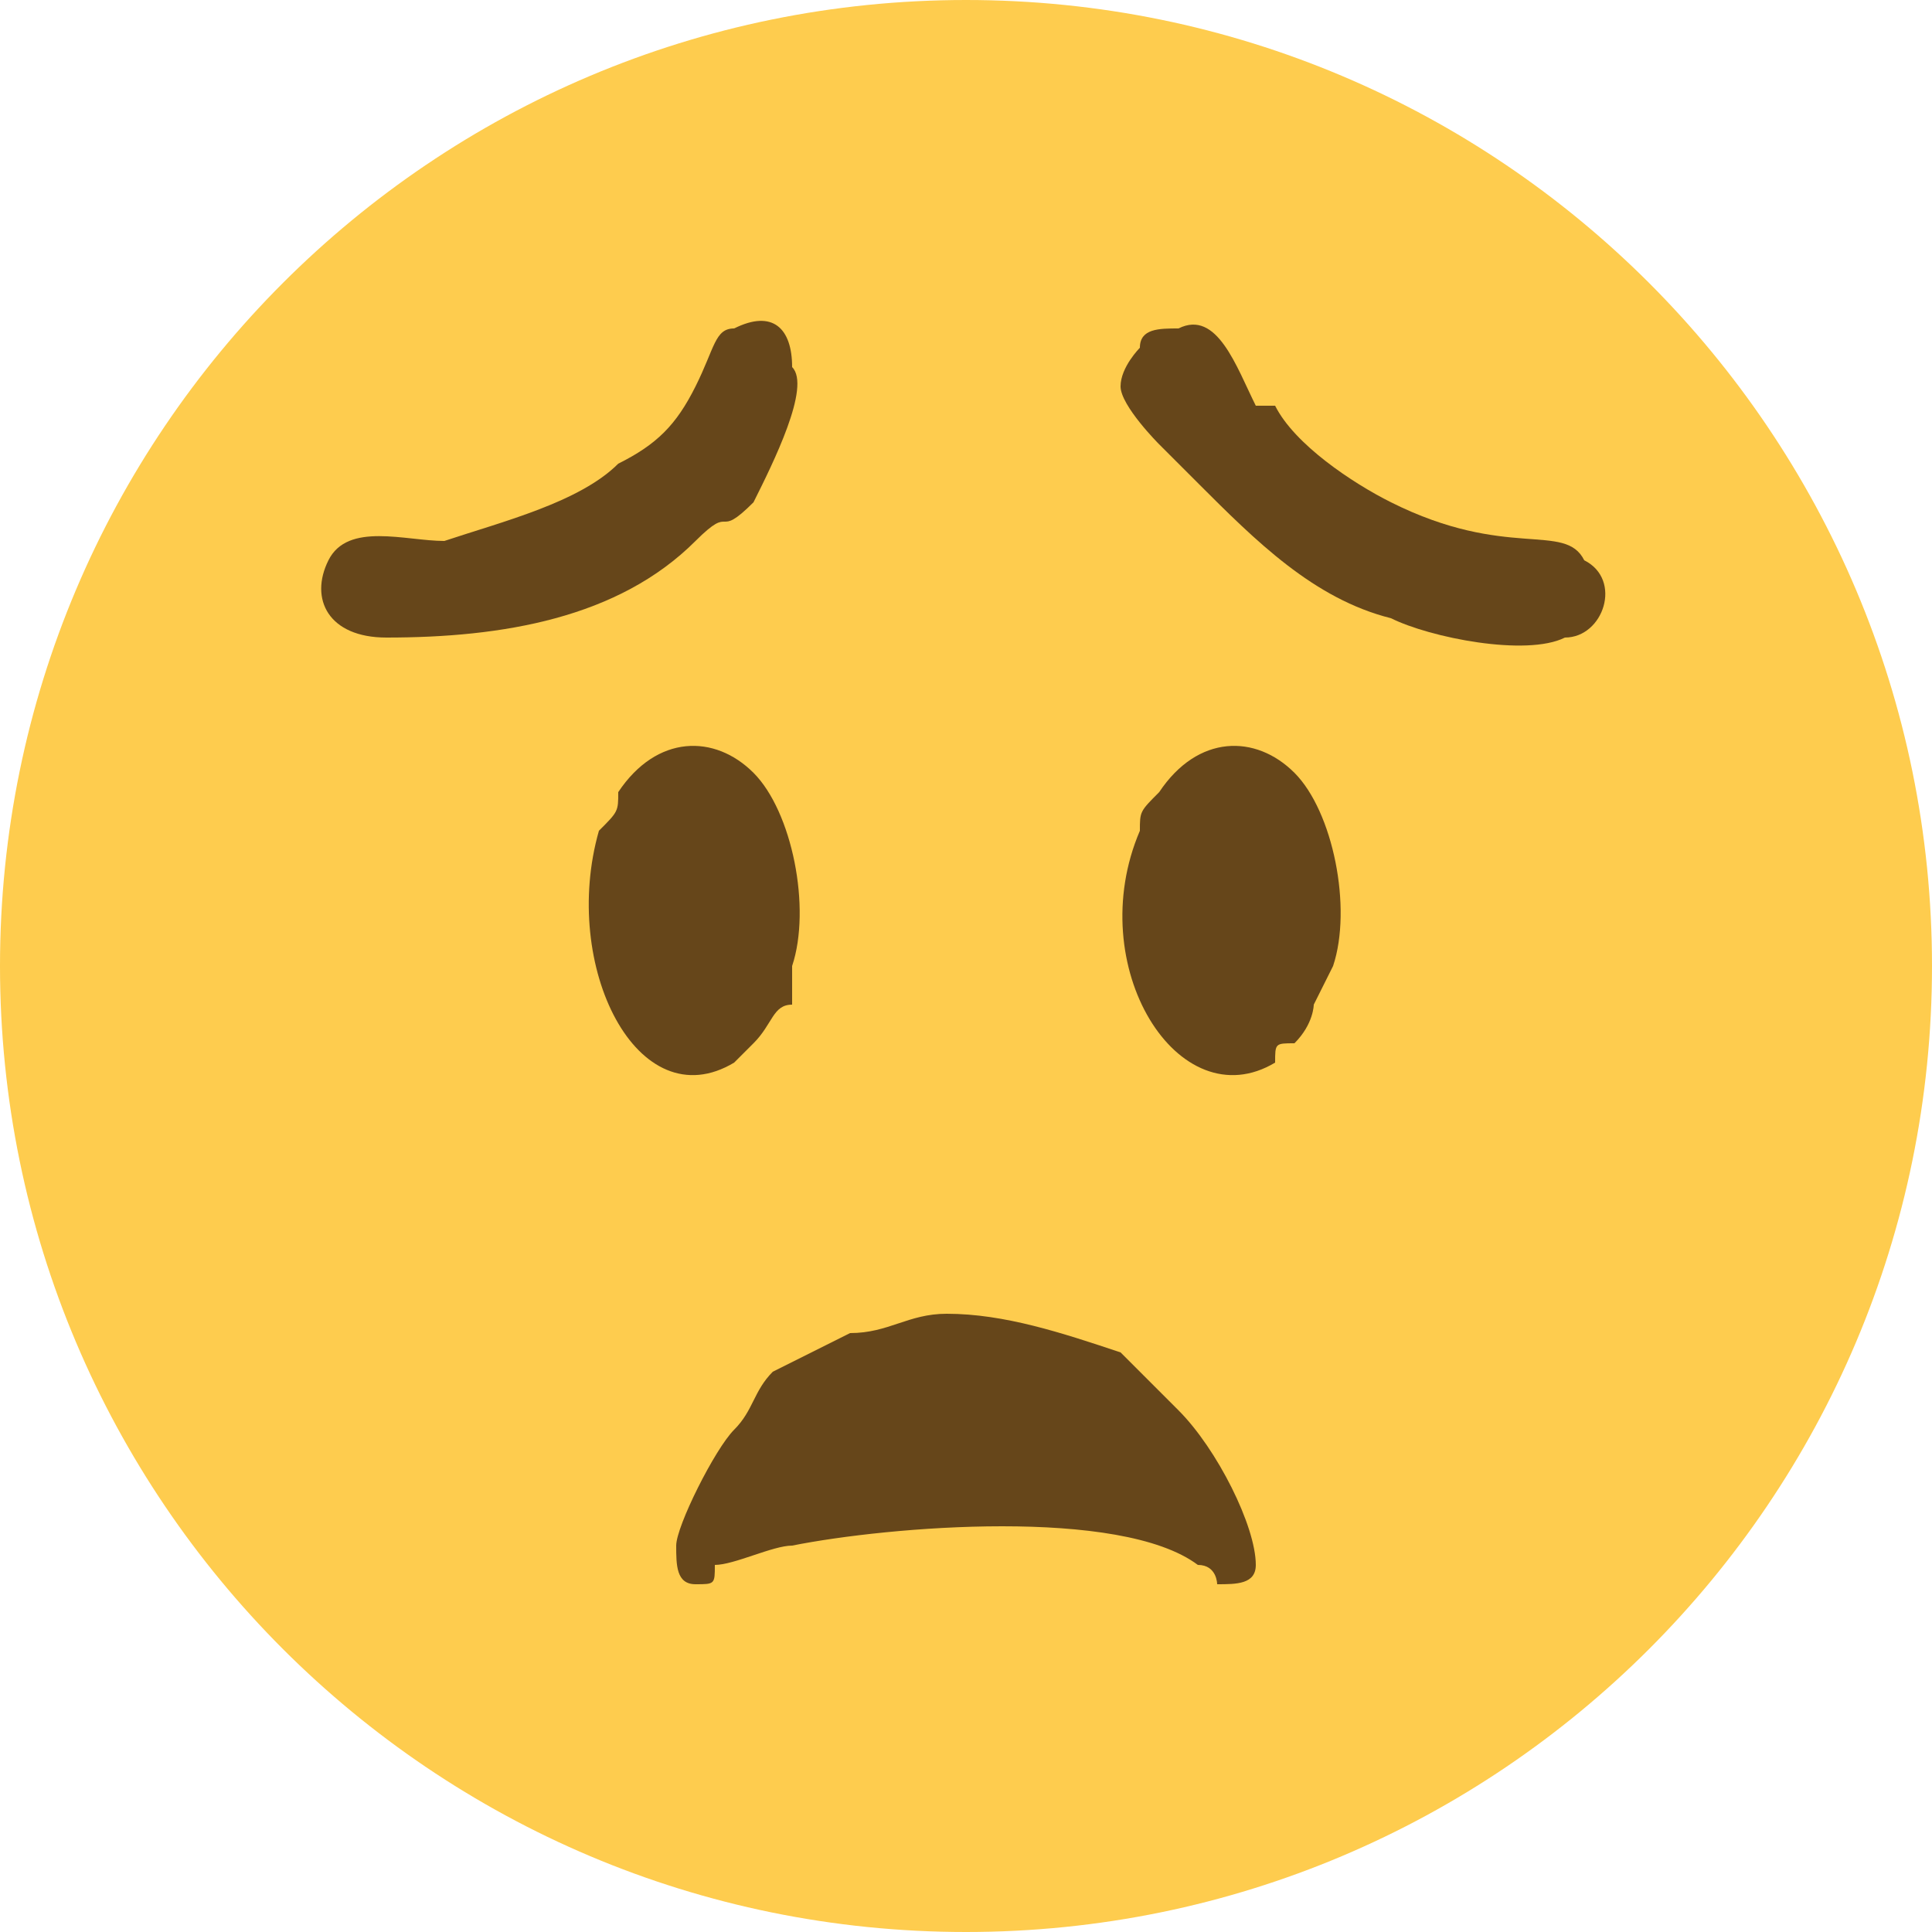
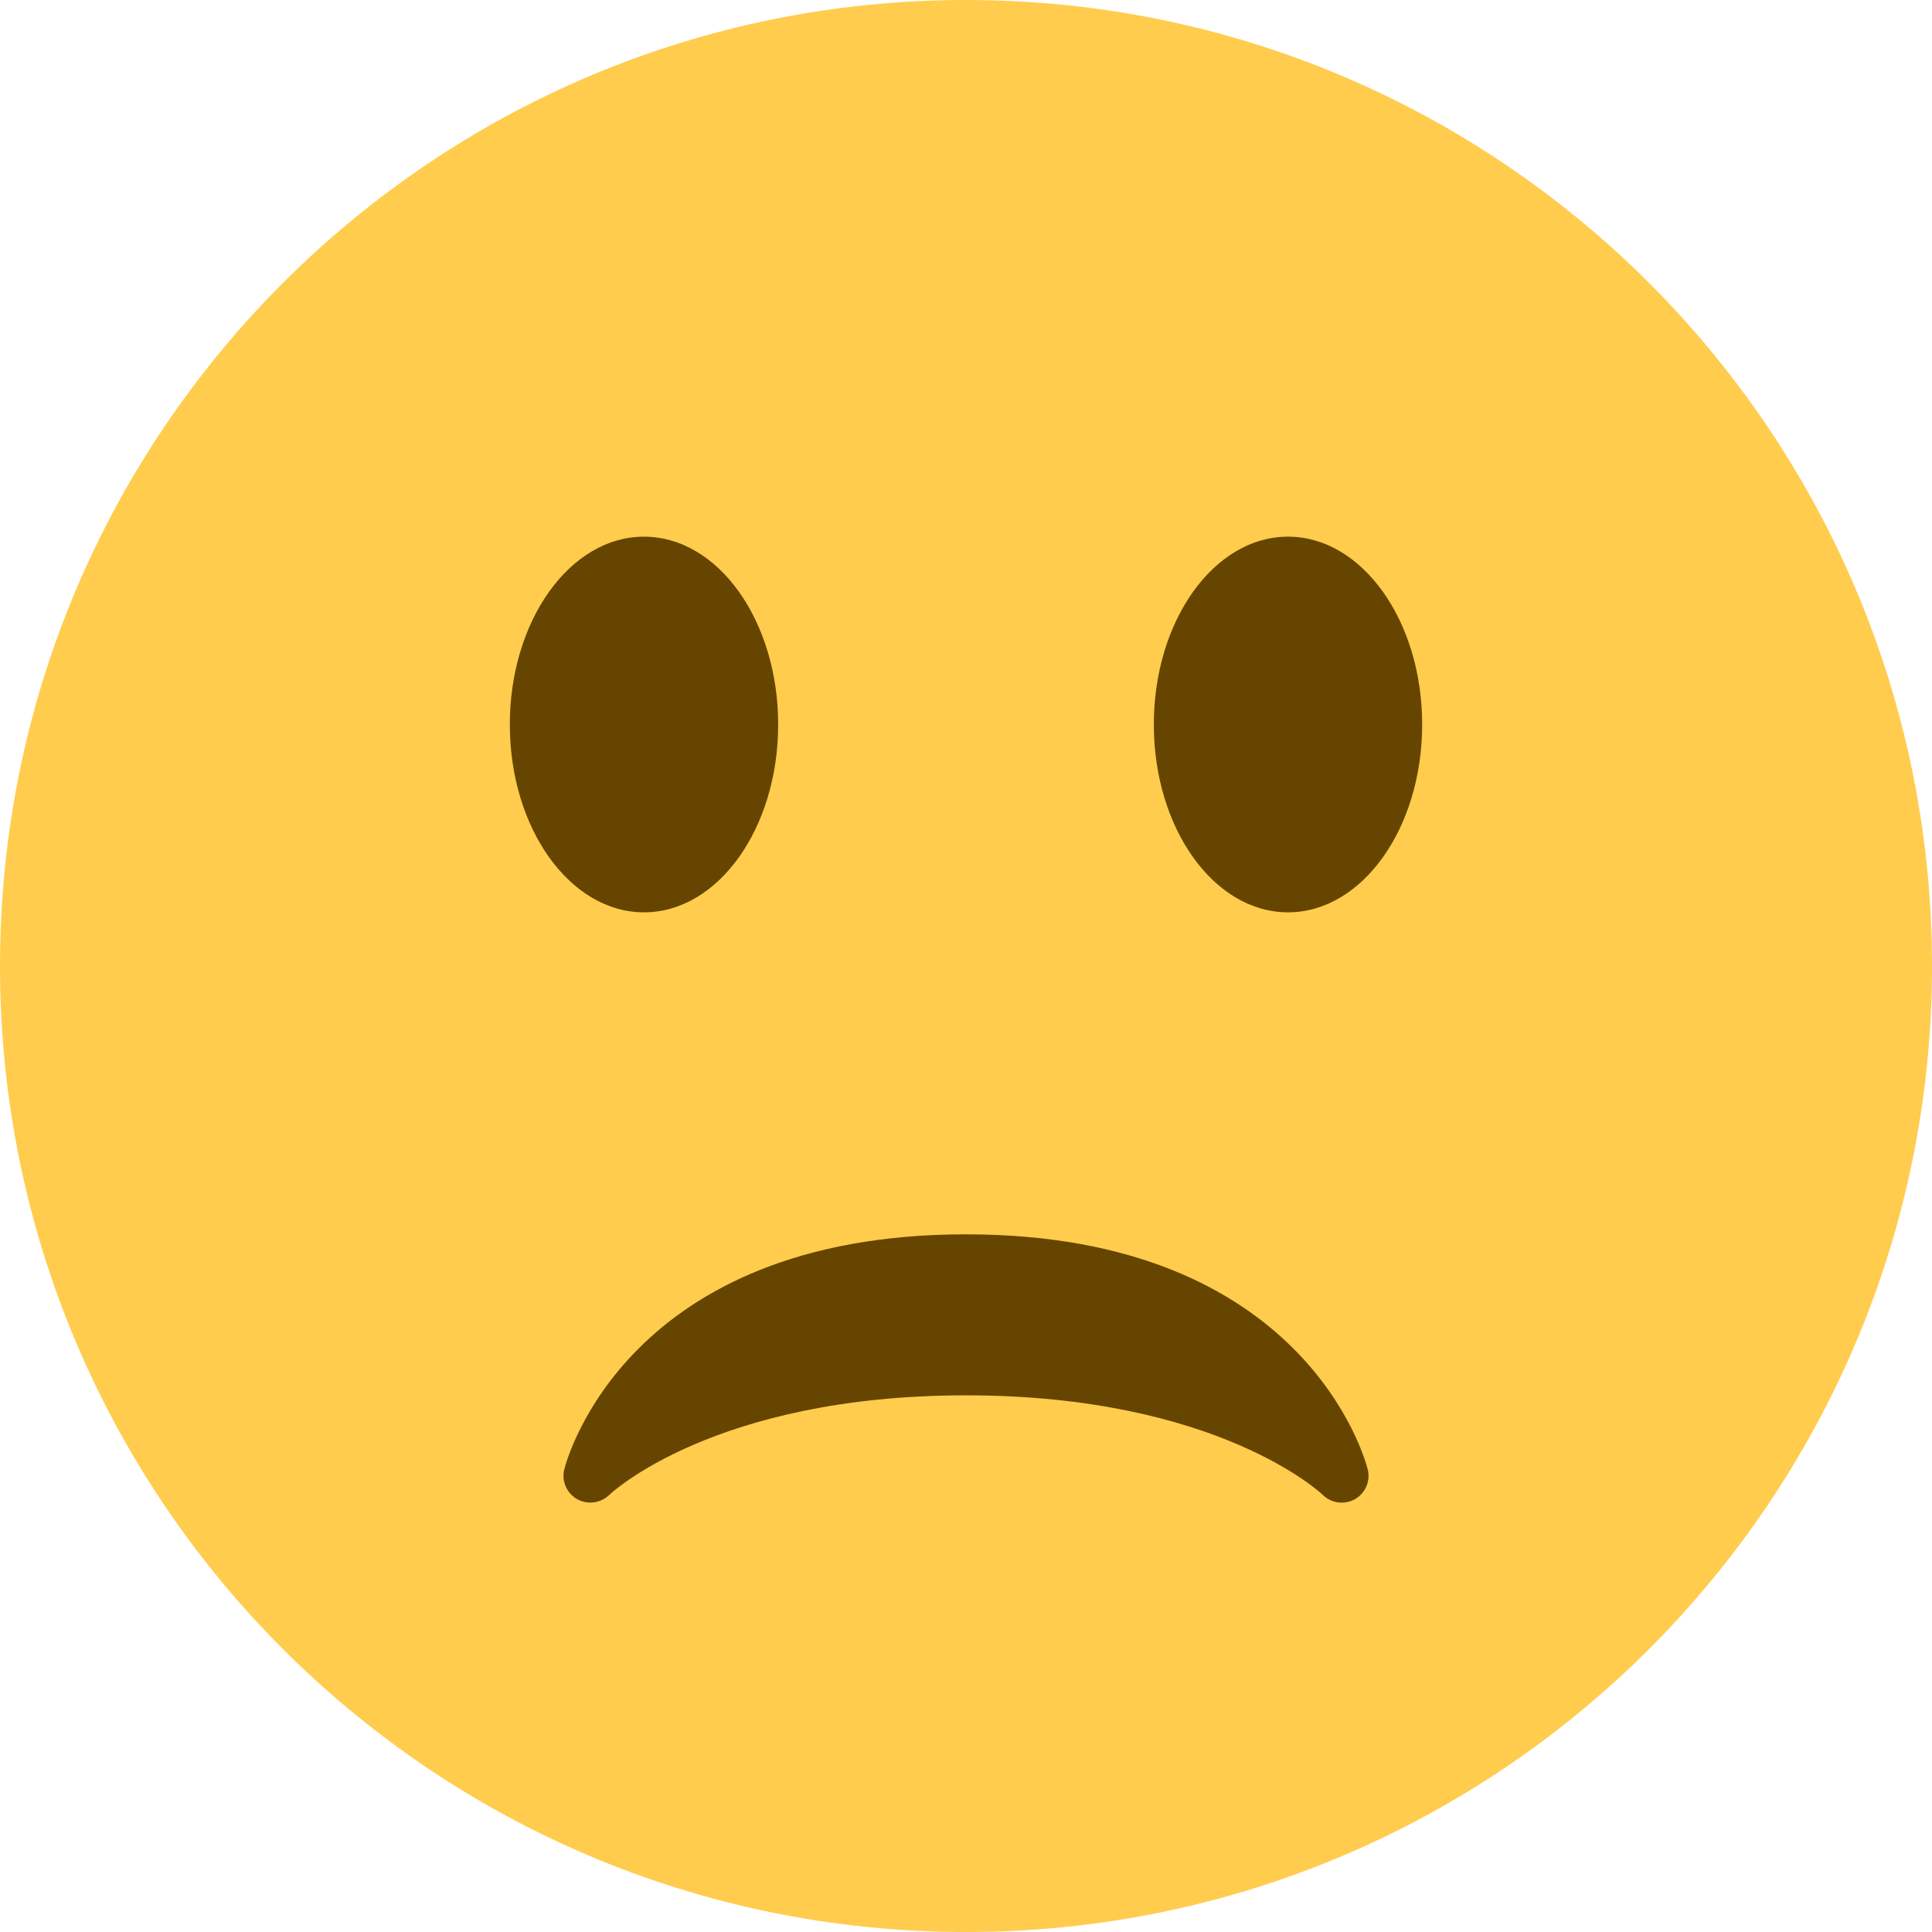
- <svg xmlns="http://www.w3.org/2000/svg" xml:space="preserve" width="100px" height="100px" version="1.1" style="shape-rendering:geometricPrecision; text-rendering:geometricPrecision; image-rendering:optimizeQuality; fill-rule:evenodd; clip-rule:evenodd" viewBox="0 0 1 1">
-   <defs>
-     <style type="text/css">
-    
-     .fil1 {fill:#66461A}
-     .fil0 {fill:#FECC4E}
-    
-   </style>
-   </defs>
-   <g id="PowerClip_x0020_Contents">
-     <g id="_2996634554976">
-       <circle class="fil0" cx="0.5" cy="0.5" r="0.5" />
-       <path class="fil1" d="M0.49 0.68c-0.02,0 -0.03,0.01 -0.05,0.01 -0.02,0.01 -0.02,0.01 -0.04,0.02 -0.01,0.01 -0.01,0.02 -0.02,0.03 -0.01,0.01 -0.03,0.05 -0.03,0.06 0,0.01 0,0.02 0.01,0.02 0.01,0 0.01,0 0.01,-0.01 0.01,0 0.03,-0.01 0.04,-0.01 0.05,-0.01 0.17,-0.02 0.21,0.01 0.01,0 0.01,0.01 0.01,0.01 0.01,0 0.02,0 0.02,-0.01 0,-0.02 -0.02,-0.06 -0.04,-0.08 0,0 0,0 -0.01,-0.01 0,0 0,0 0,0 -0.01,-0.01 -0.01,-0.01 -0.02,-0.02 -0.03,-0.01 -0.06,-0.02 -0.09,-0.02z" />
-       <path class="fil1" d="M0.38 0.17c-0.01,0 -0.01,0.01 -0.02,0.03 -0.01,0.02 -0.02,0.03 -0.04,0.04 -0.02,0.02 -0.06,0.03 -0.09,0.04 -0.02,0 -0.05,-0.01 -0.06,0.01 -0.01,0.02 0,0.04 0.03,0.04 0.06,0 0.12,-0.01 0.16,-0.05 0.02,-0.02 0.01,0 0.03,-0.02 0.01,-0.02 0.03,-0.06 0.02,-0.07 0,-0.02 -0.01,-0.03 -0.03,-0.02z" />
-       <path class="fil1" d="M0.61 0.17c-0.01,0 -0.02,0 -0.02,0.01 0,0 -0.01,0.01 -0.01,0.02 0,0.01 0.02,0.03 0.02,0.03l0.02 0.02c0.03,0.03 0.06,0.06 0.1,0.07 0.02,0.01 0.07,0.02 0.09,0.01 0.02,0 0.03,-0.03 0.01,-0.04 -0.01,-0.02 -0.04,0 -0.1,-0.03 -0.02,-0.01 -0.05,-0.03 -0.06,-0.05 0,0 0,0 -0.01,0 -0.01,-0.02 -0.02,-0.05 -0.04,-0.04z" />
-       <path class="fil1" d="M0.41 0.5c0,0 0,0 0,0 0.01,-0.03 0,-0.08 -0.02,-0.1 -0.02,-0.02 -0.05,-0.02 -0.07,0.01 0,0.01 0,0.01 -0.01,0.02 -0.02,0.07 0.02,0.15 0.07,0.12 0.01,-0.01 0.01,-0.01 0.01,-0.01 0.01,-0.01 0.01,-0.02 0.02,-0.02 0,0 0,0 0,0l0 -0.02z" />
-       <path class="fil1" d="M0.69 0.5c0,0 0,0 0,0 0.01,-0.03 0,-0.08 -0.02,-0.1 -0.02,-0.02 -0.05,-0.02 -0.07,0.01 -0.01,0.01 -0.01,0.01 -0.01,0.02 -0.03,0.07 0.02,0.15 0.07,0.12 0,-0.01 0,-0.01 0.01,-0.01 0.01,-0.01 0.01,-0.02 0.01,-0.02 0,0 0,0 0,0l0.01 -0.02z" />
-     </g>
-   </g>
+ <svg xmlns="http://www.w3.org/2000/svg" viewBox="0 0 36 36">
+   <circle fill="#FFCC4D" cx="18" cy="18" r="18" />
+   <path fill="#664500" d="M25.485 27.379C25.44 27.2 24.317 23 18 23c-6.318 0-7.44 4.2-7.485 4.379-.055.217.043.442.237.554.195.111.439.078.6-.077C11.371 27.837 13.306 26 18 26s6.63 1.837 6.648 1.855c.096.095.224.145.352.145.084 0 .169-.021.246-.064.196-.112.294-.339.239-.557z" />
+   <ellipse fill="#664500" cx="12" cy="13.5" rx="2.5" ry="3.5" />
+   <ellipse fill="#664500" cx="24" cy="13.5" rx="2.5" ry="3.5" />
</svg>
